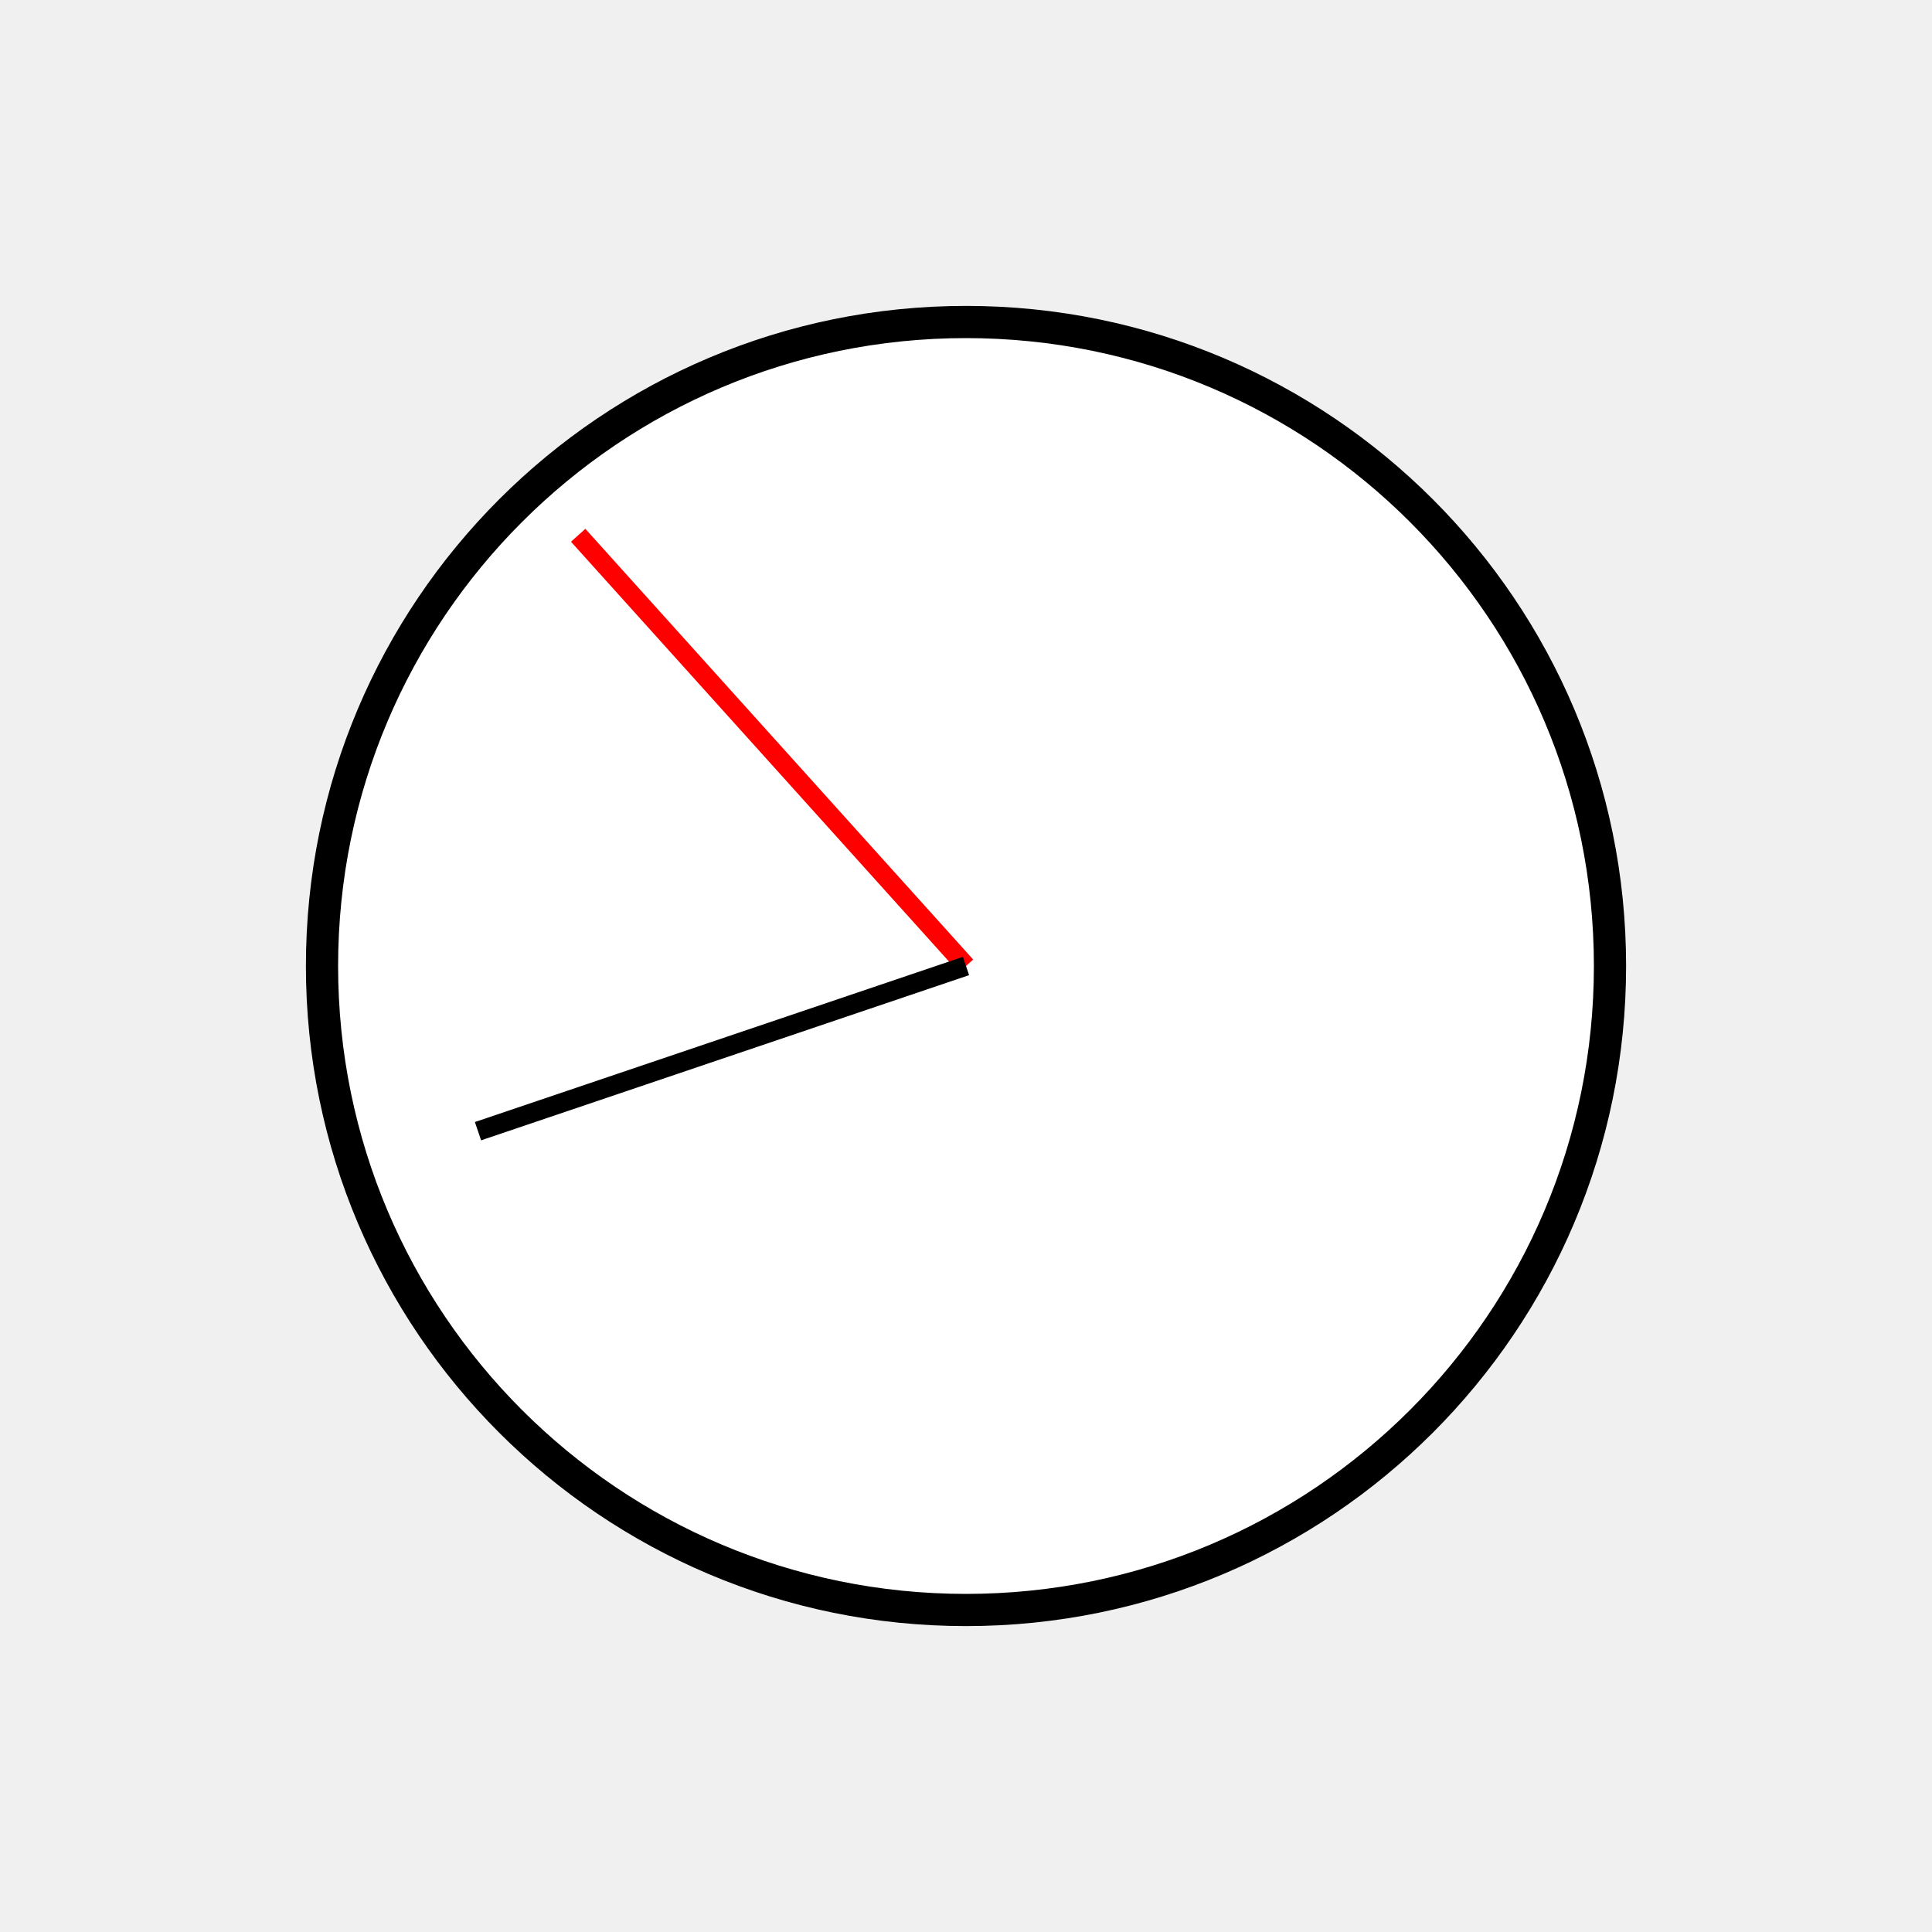
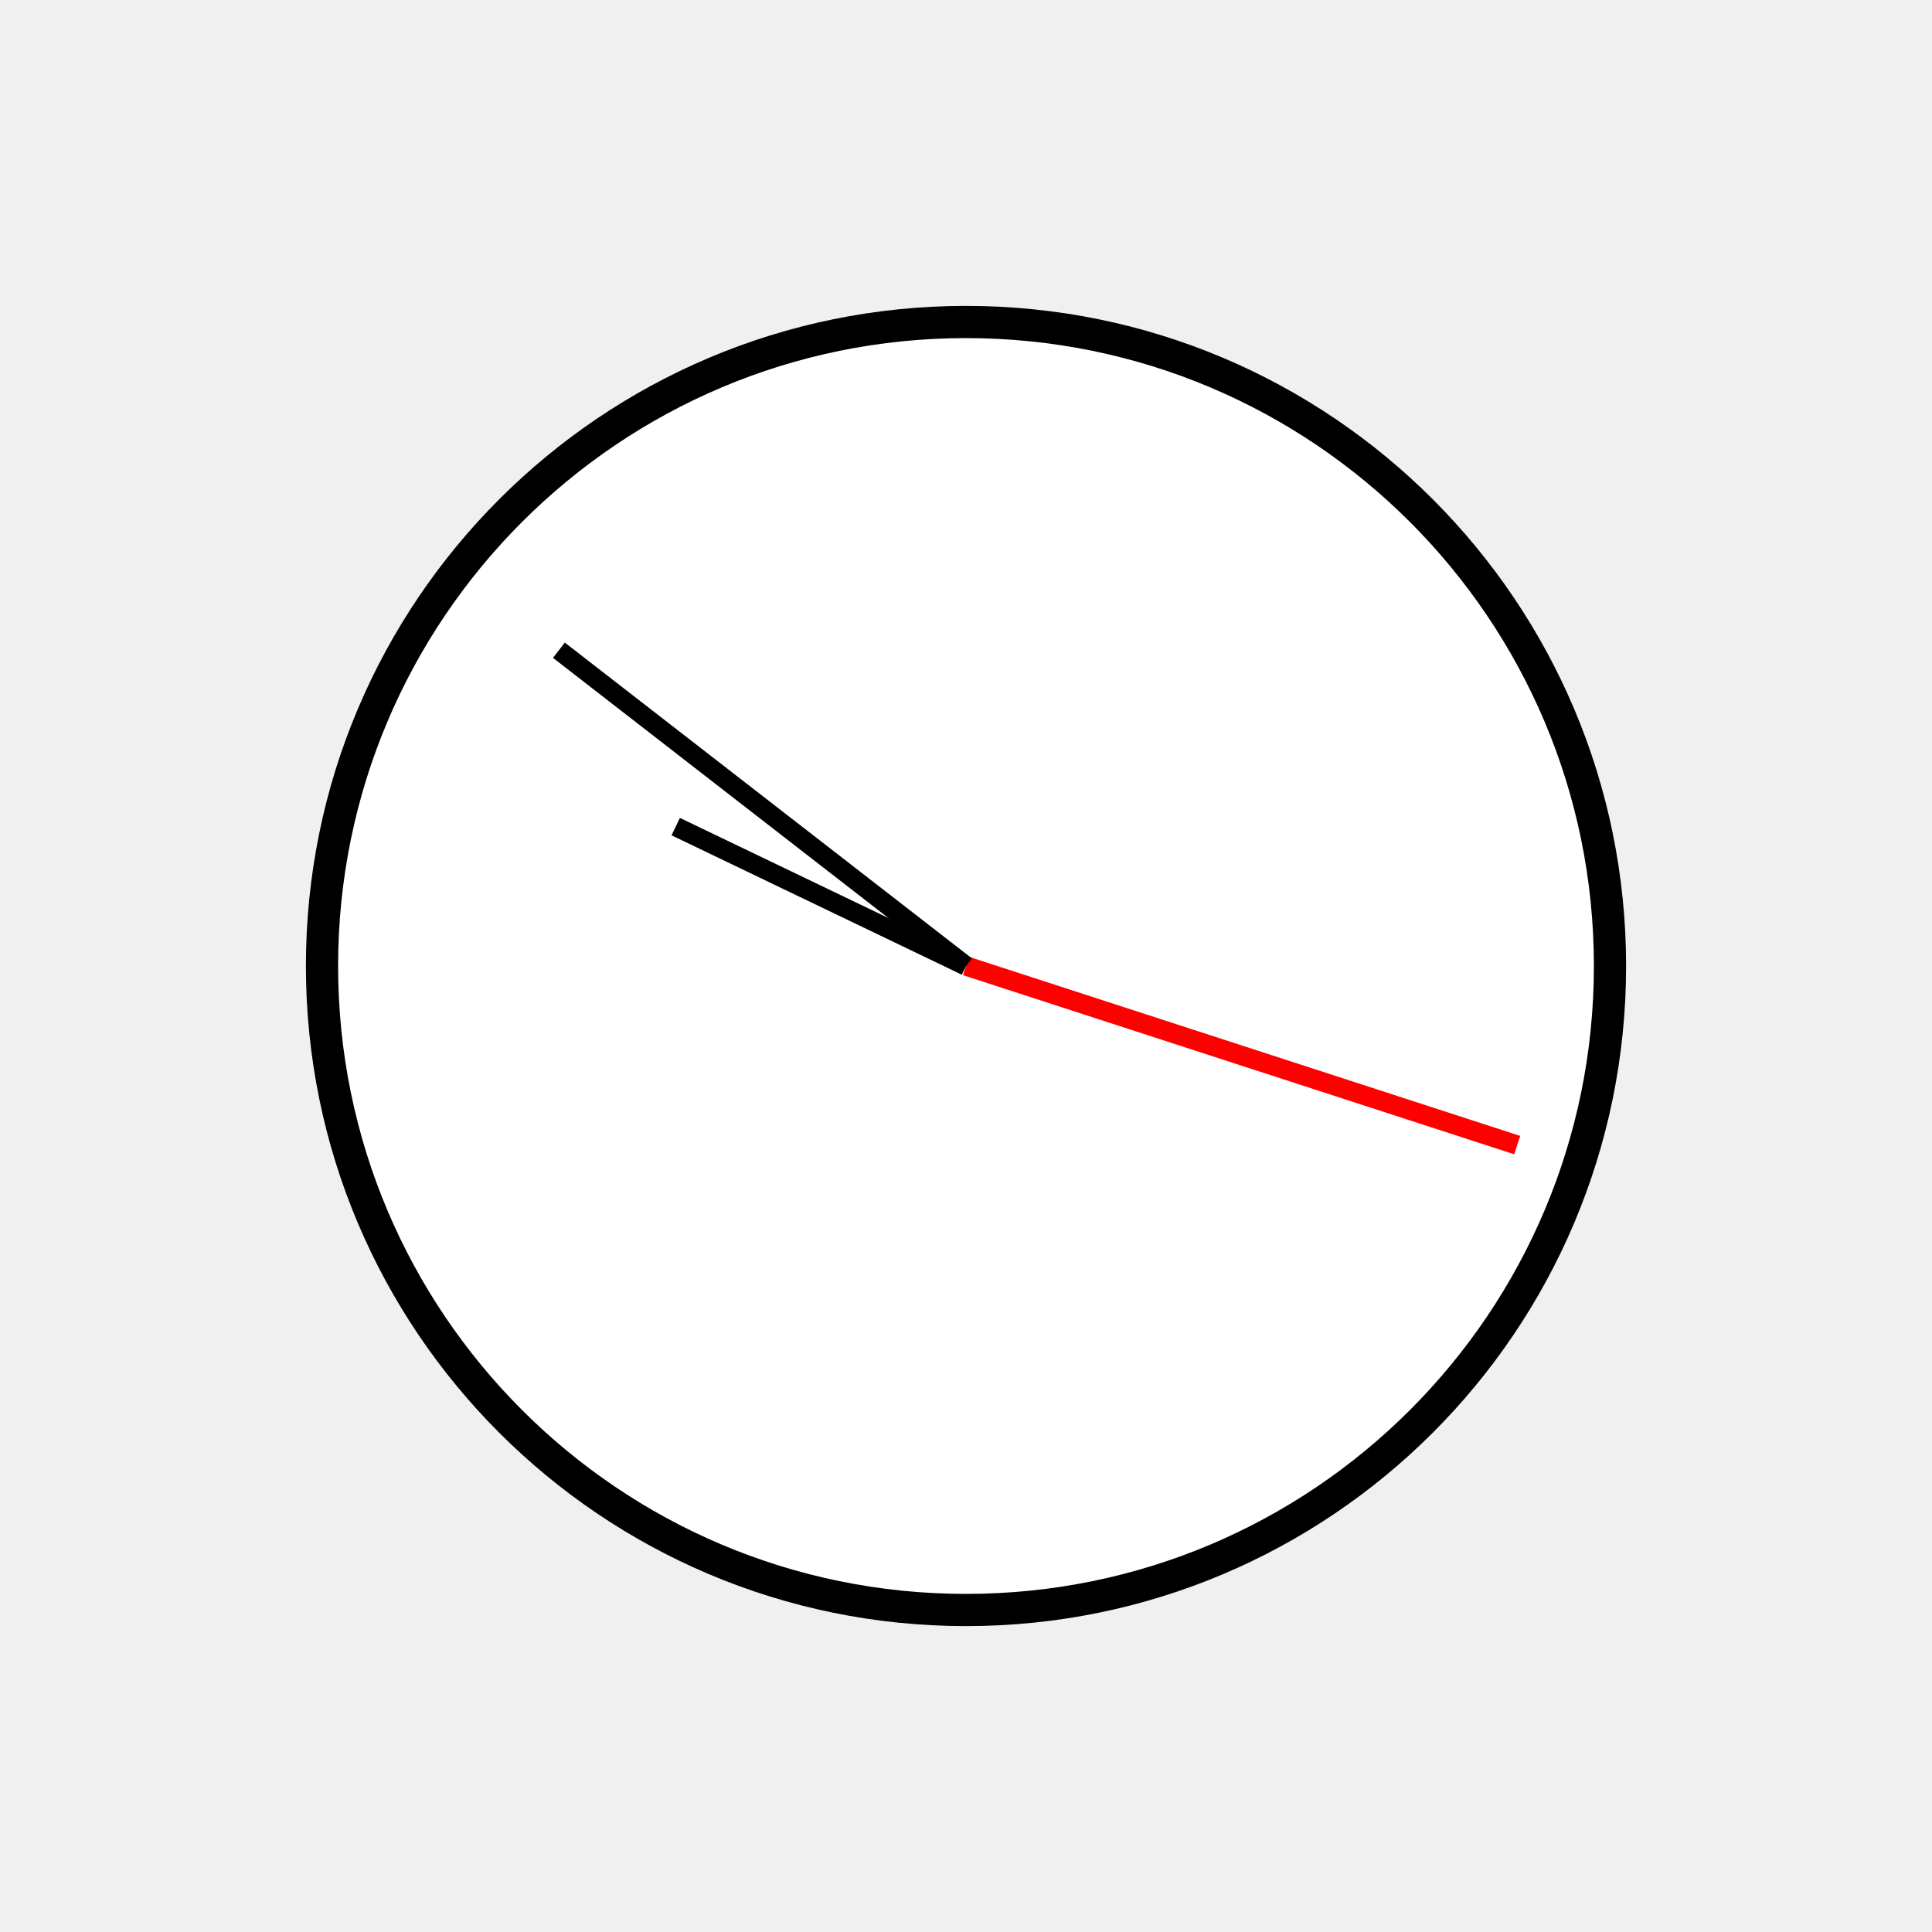
<svg xmlns="http://www.w3.org/2000/svg" width="100%" height="100%" viewBox="0 0 300 300" version="2.0">
  <circle cx="150" cy="150" r="100" style="fill:#fff;stroke:#000;stroke-width:5px;" />
-   <line x1="150" y1="150" x2="89.778" y2="83.117" style="fill:none;stroke:#f00;stroke-width:3px;" />
-   <line x1="150" y1="150" x2="74.223" y2="175.649" style="fill:none;stroke:#000;stroke-width:3px;" />
+   <line x1="150" y1="150" x2="235.595" y2="177.812" style="fill:none;stroke:#f00;stroke-width:3px;" />
+   <line x1="150" y1="150" x2="86.788" y2="100.967" style="fill:none;stroke:#000;stroke-width:3px;" />
+   <line x1="150" y1="150" x2="104.927" y2="128.356" style="fill:none;stroke:#000;stroke-width:3px;" />
</svg>
